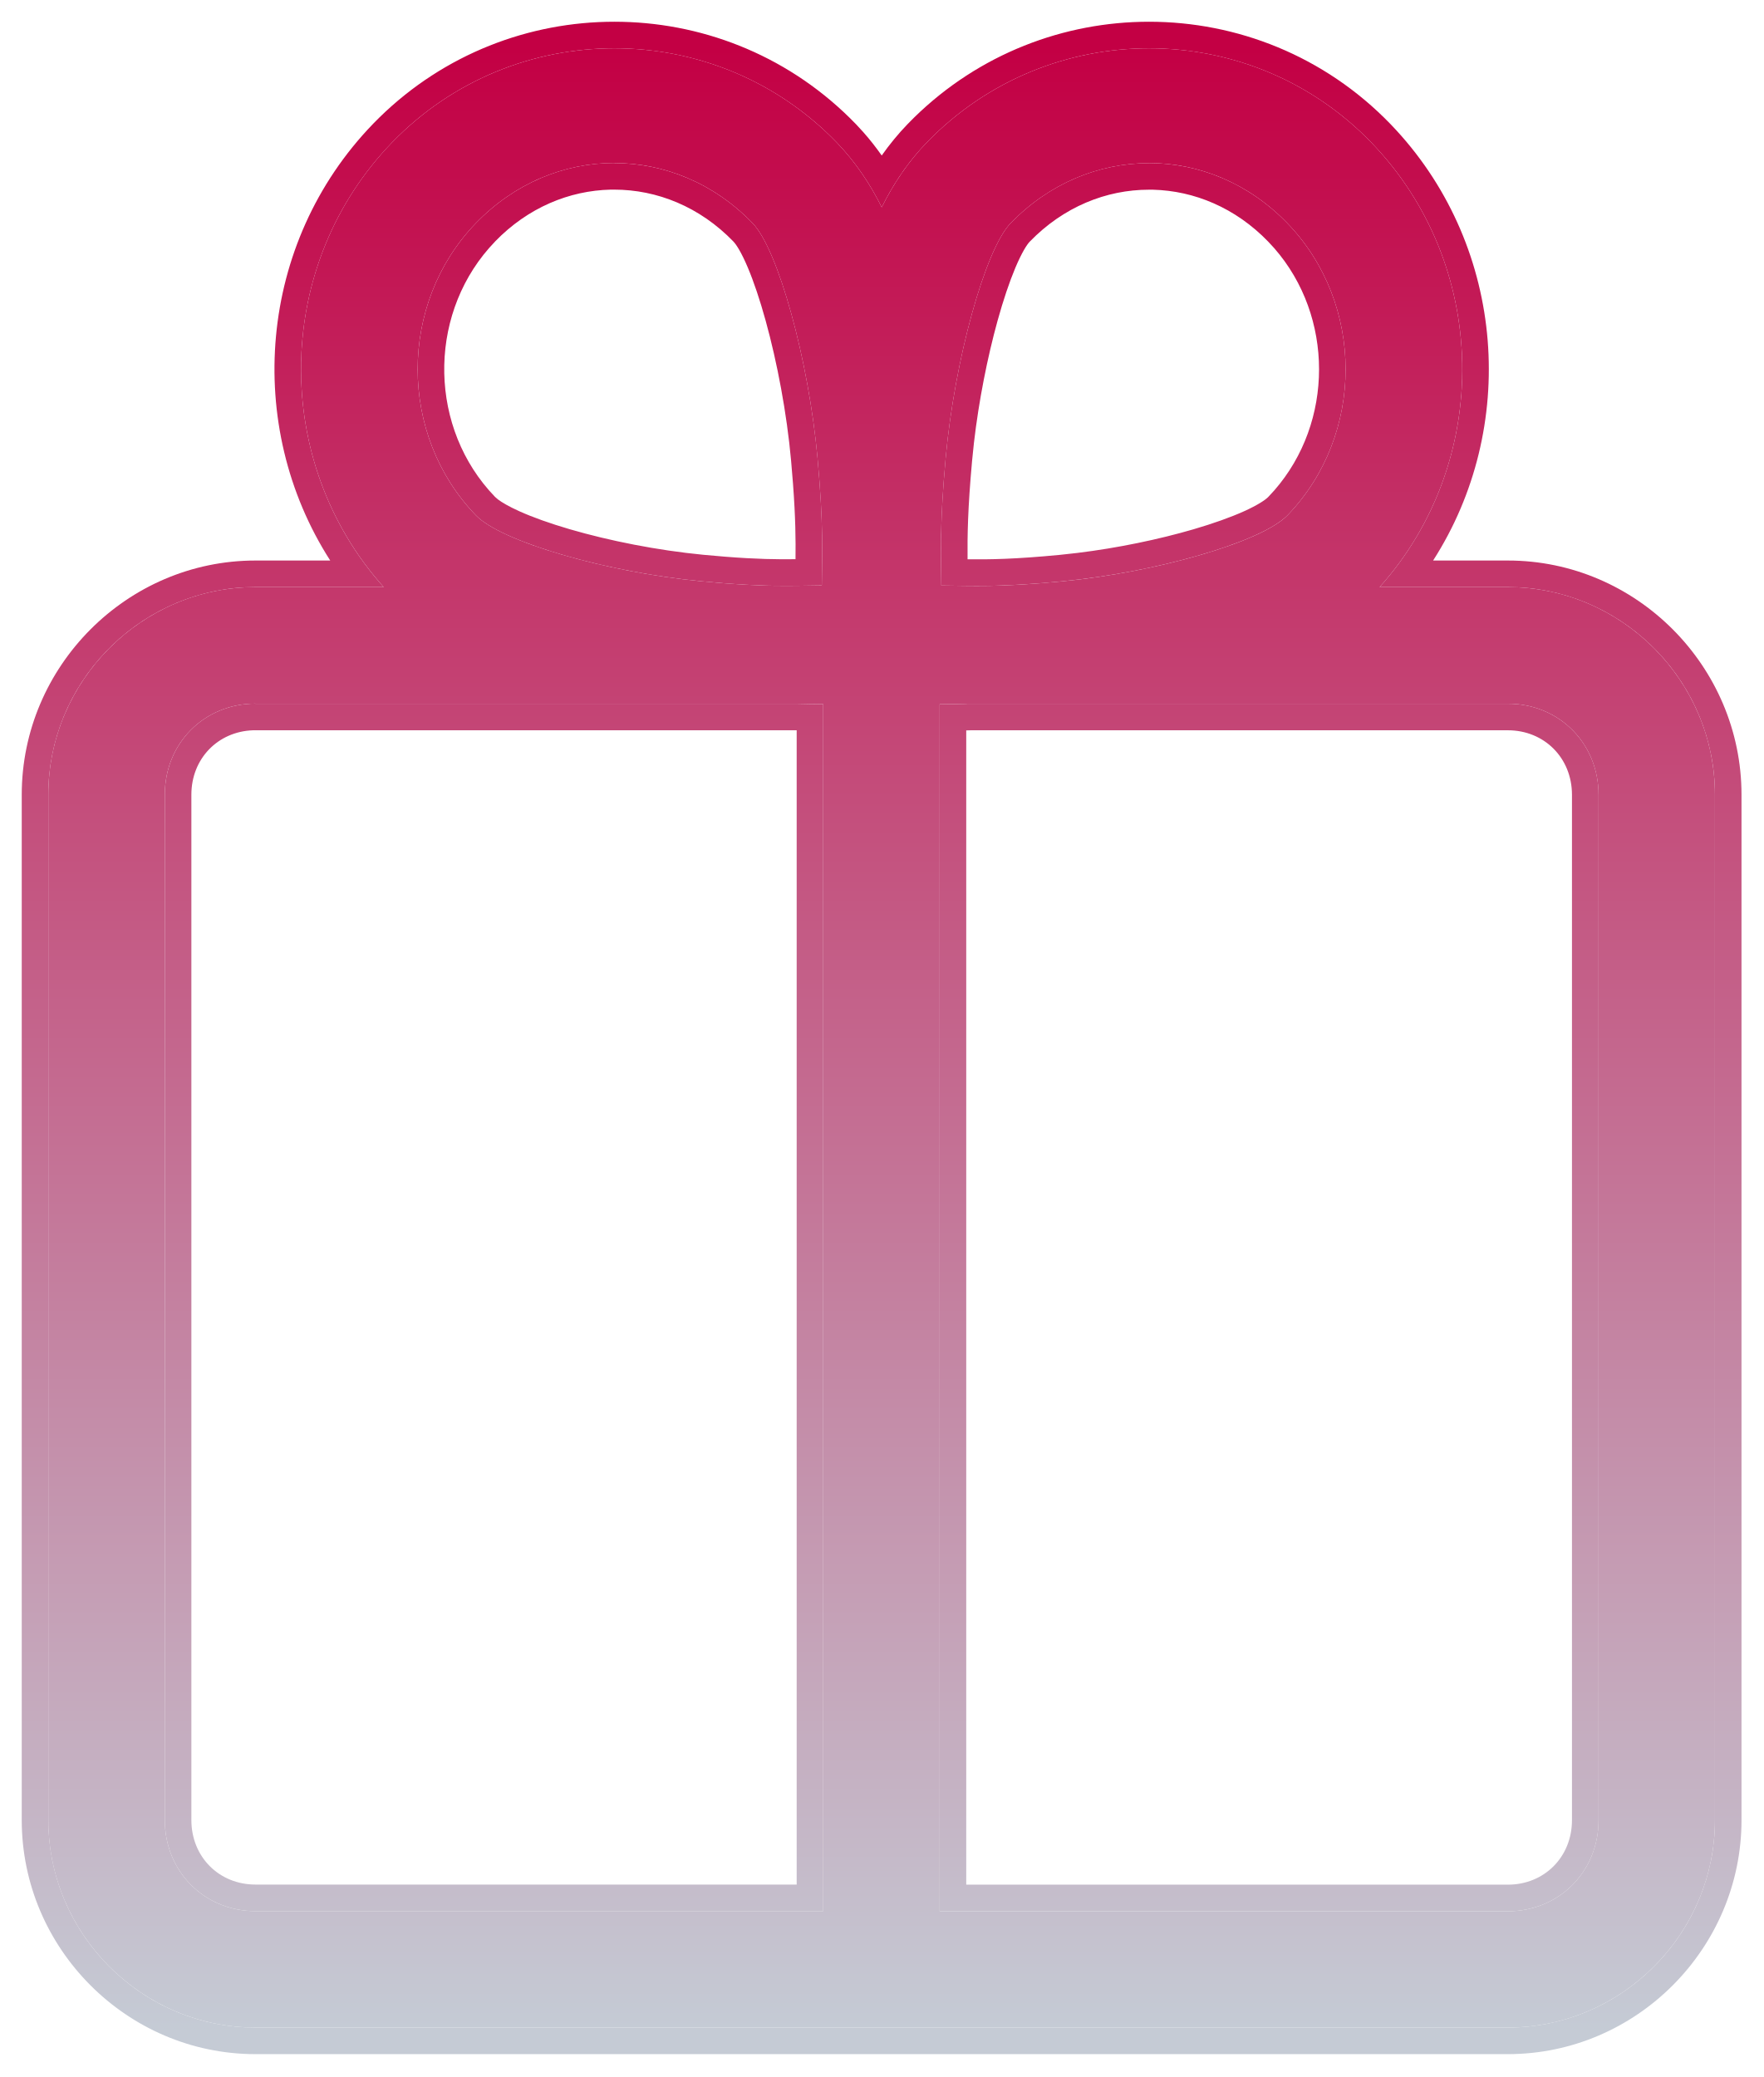
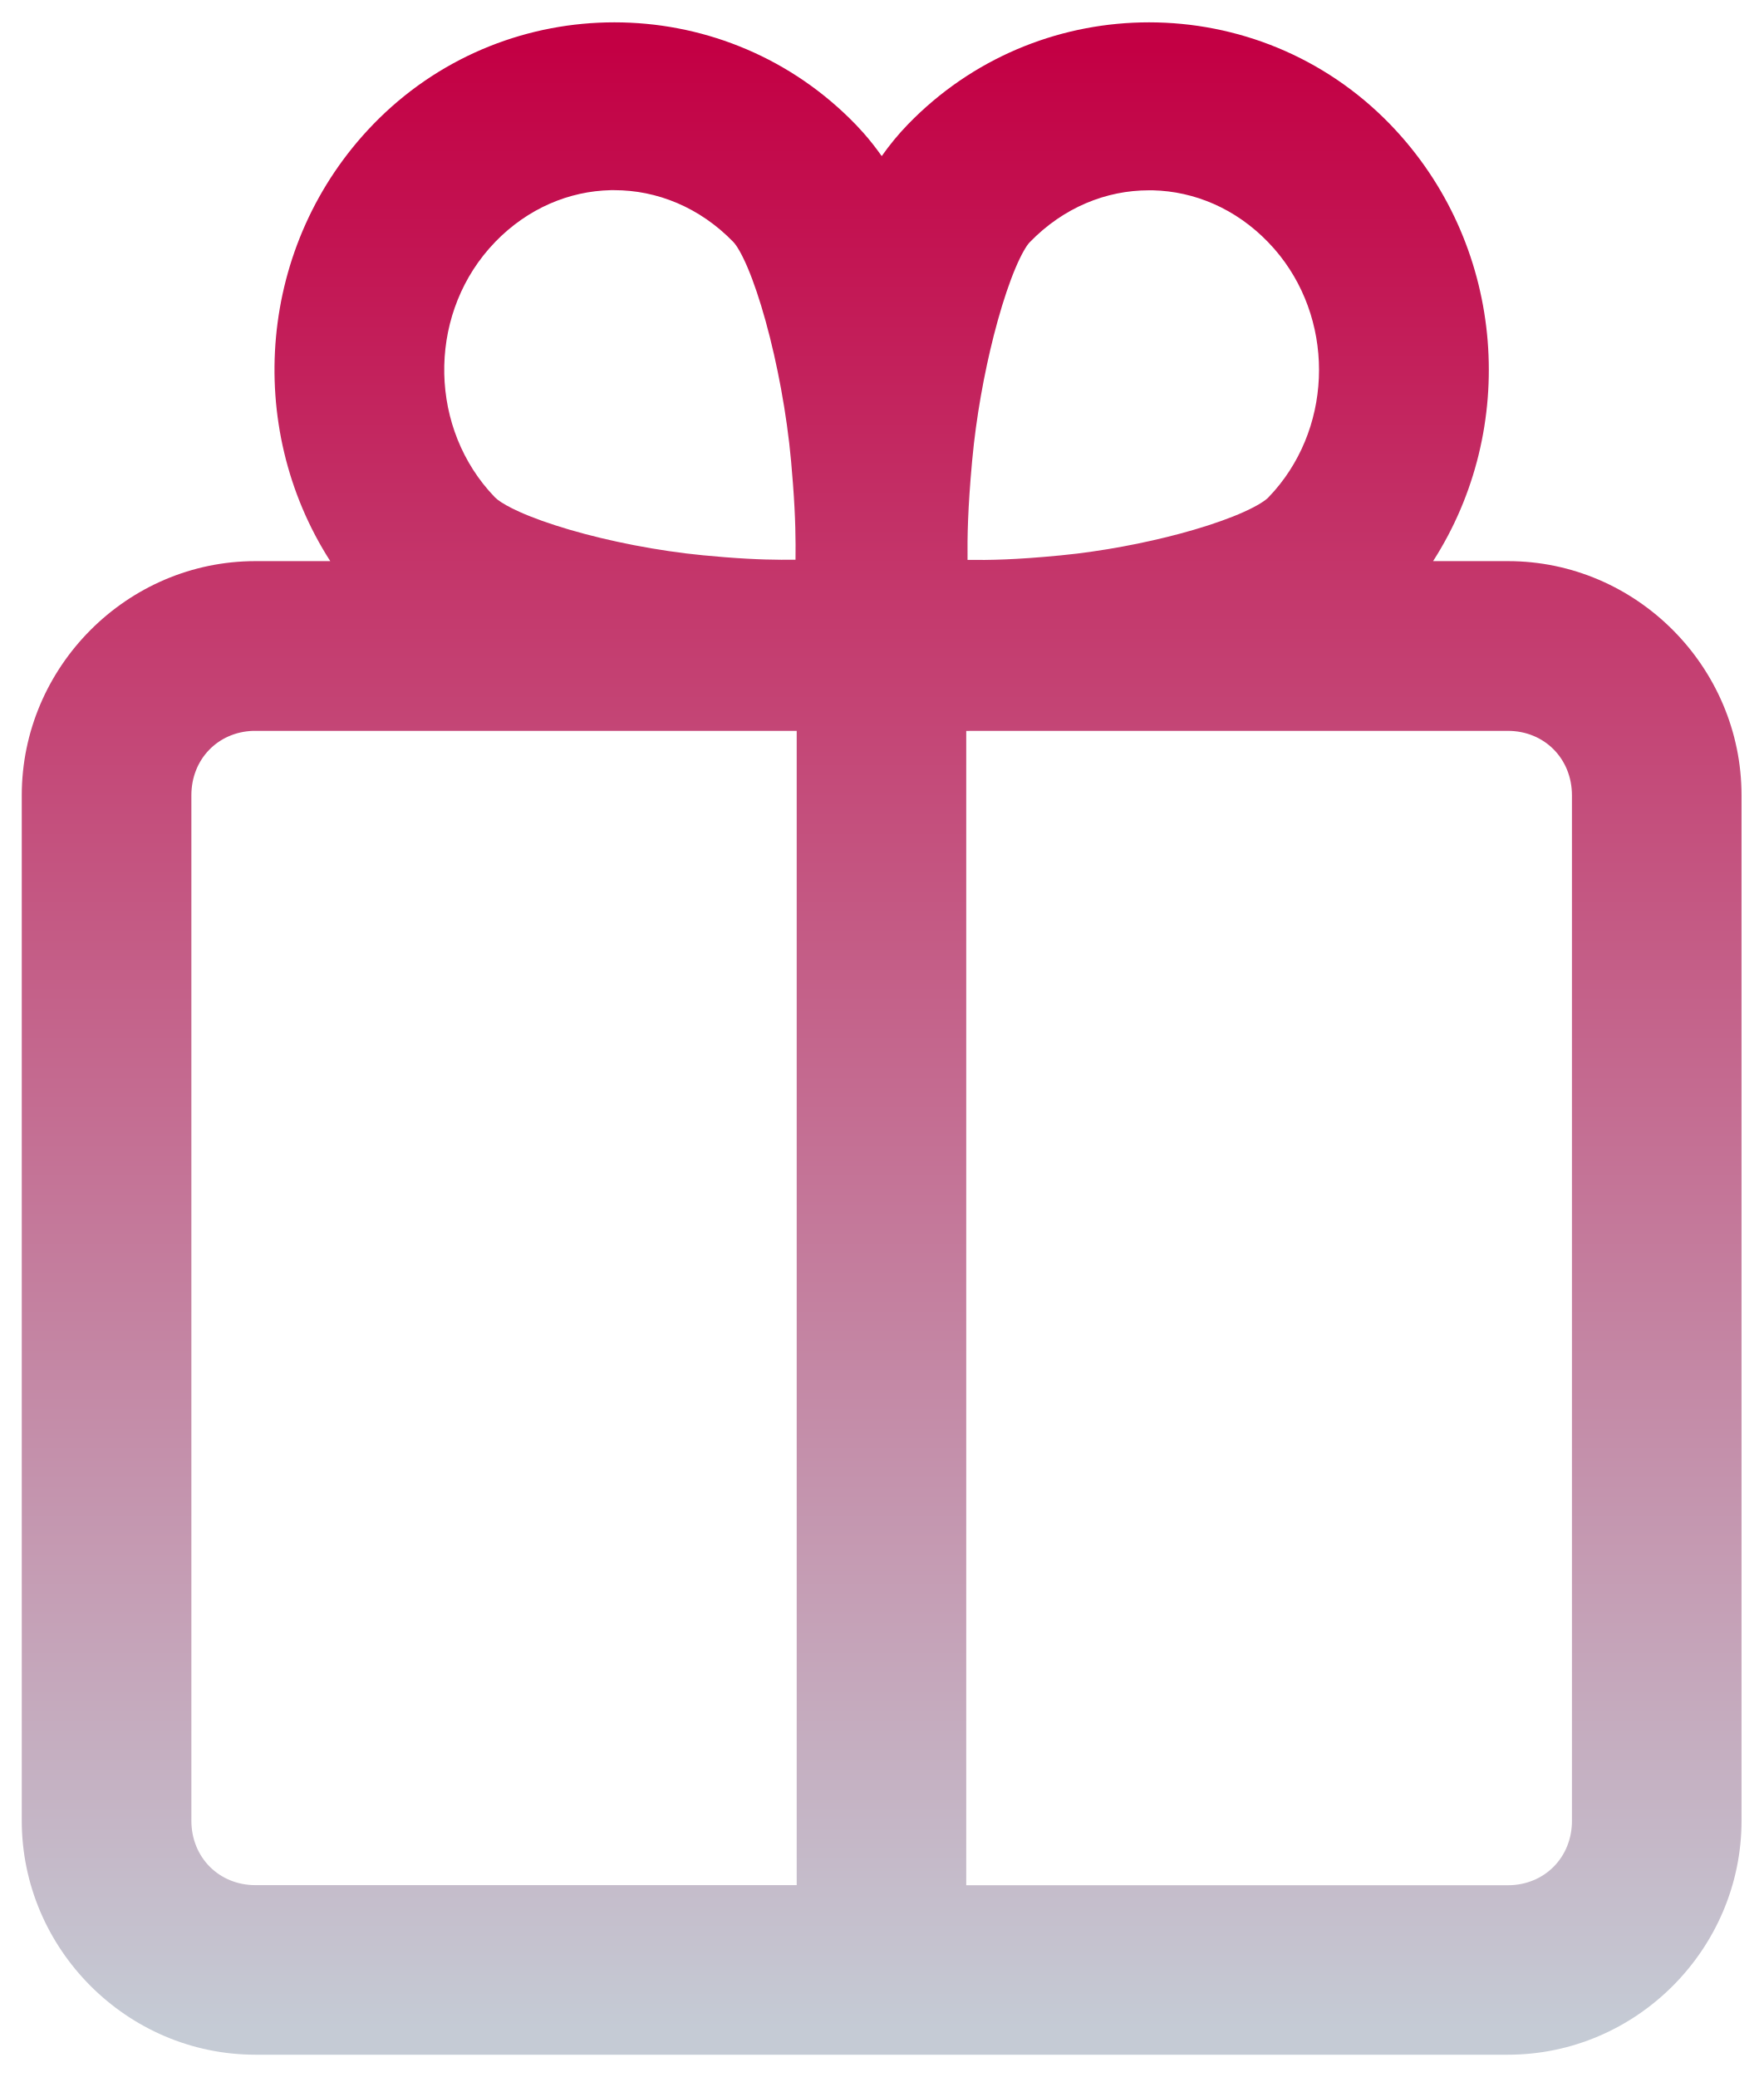
- <svg xmlns="http://www.w3.org/2000/svg" width="73" height="86" viewBox="0 0 73 86" fill="none">
-   <path d="M25.432 2C22.09 2 18.748 3.299 16.233 5.896C11.324 10.973 11.21 19.088 15.886 24.309H10.576C5.868 24.309 2 28.194 2 32.907V75.363C2 80.075 5.868 83.953 10.576 83.953H62.427C67.136 83.953 71 80.071 71 75.363V32.907C71 28.194 67.136 24.309 62.427 24.309H57.118C61.794 19.089 61.676 10.973 56.77 5.896C54.255 3.295 50.913 2 47.572 2C44.23 2 40.888 3.299 38.373 5.896C37.603 6.691 36.995 7.596 36.505 8.583C36.015 7.596 35.403 6.691 34.637 5.896C32.122 3.295 28.78 2 25.439 2H25.432ZM25.432 6.751C27.493 6.751 29.554 7.578 31.16 9.242C32.212 10.329 33.479 14.895 33.847 18.977C34.101 21.782 34.033 22.902 34.023 24.241C32.72 24.251 31.672 24.323 29.01 24.065C25.078 23.686 20.752 22.427 19.704 21.339C16.487 18.011 16.487 12.566 19.704 9.238C21.314 7.574 23.371 6.748 25.432 6.748L25.432 6.751ZM47.569 6.751C49.63 6.751 51.69 7.578 53.297 9.242C56.513 12.569 56.513 18.015 53.297 21.342C52.245 22.43 47.919 23.689 43.991 24.069C41.325 24.326 40.273 24.255 38.971 24.244C38.96 22.906 38.896 21.786 39.15 18.981C39.518 14.899 40.788 10.333 41.837 9.245C43.447 7.582 45.504 6.755 47.565 6.755L47.569 6.751ZM10.576 29.138H32.981C33.375 29.149 33.74 29.152 34.083 29.156V79.132H10.576C8.458 79.132 6.823 77.49 6.823 75.361V32.905C6.823 30.776 8.458 29.134 10.576 29.134L10.576 29.138ZM40.019 29.138H62.428C64.546 29.138 66.181 30.78 66.181 32.909V75.365C66.181 77.494 64.546 79.137 62.428 79.137H38.903V29.16C39.25 29.157 39.622 29.153 40.019 29.143L40.019 29.138Z" fill="url(#paint0_linear_2005_210)" />
-   <path d="M0.9 75.362V32.906C0.901 27.59 5.257 23.209 10.576 23.209V24.309L10.138 24.32C5.63 24.553 2 28.341 2 32.906V75.362L2.012 75.802C2.236 80.168 5.775 83.718 10.138 83.942L10.576 83.953H62.428C66.989 83.953 70.758 80.31 70.989 75.802L71 75.362V32.906C71 28.341 67.374 24.553 62.866 24.32L62.428 24.309V23.209C67.747 23.209 72.1 27.591 72.1 32.906V75.362C72.1 80.675 67.746 85.052 62.428 85.053H10.576C5.258 85.053 0.9 80.68 0.9 75.362ZM65.081 75.365V32.909C65.081 31.383 63.934 30.238 62.428 30.238H40.195L40.049 30.242C40.033 30.243 40.018 30.242 40.003 30.242V78.036H62.428V79.137H38.902V29.16C39.249 29.157 39.622 29.153 40.02 29.143V29.139H62.428L62.625 29.143C64.647 29.241 66.182 30.847 66.182 32.909V75.365L66.177 75.564C66.082 77.53 64.582 79.037 62.625 79.132L62.428 79.137V78.036C63.934 78.036 65.081 76.891 65.081 75.365ZM6.823 75.361V32.905C6.823 30.776 8.458 29.134 10.576 29.134V29.139H32.981C33.375 29.149 33.74 29.153 34.083 29.156V79.132H10.576V78.032H32.983V30.237H32.981V30.238H10.477C9.02 30.288 7.923 31.413 7.923 32.905V75.361C7.923 76.887 9.07 78.032 10.576 78.032V79.132L10.379 79.127C8.422 79.032 6.923 77.525 6.828 75.559L6.823 75.361ZM47.571 0.9C51.197 0.9 54.83 2.307 57.562 5.132L57.807 5.392C62.343 10.324 62.853 17.724 59.332 23.209H62.428V24.309H57.117C61.721 19.17 61.678 11.226 56.997 6.137L56.77 5.896C54.334 3.377 51.121 2.082 47.885 2.004L47.571 2C44.23 2 40.888 3.299 38.373 5.896L38.092 6.199C37.453 6.918 36.934 7.719 36.505 8.583C36.015 7.596 35.403 6.691 34.638 5.896C32.201 3.377 28.988 2.082 25.752 2.004L25.439 2V0.9C28.951 0.9 32.469 2.22 35.169 4.871L35.428 5.132L35.43 5.133L35.741 5.471C36.016 5.78 36.268 6.104 36.504 6.438C36.827 5.981 37.184 5.543 37.583 5.131L37.841 4.871C40.54 2.224 44.058 0.9 47.571 0.9ZM25.432 2C22.09 2 18.749 3.299 16.233 5.896L16.007 6.137C11.322 11.226 11.283 19.169 15.886 24.309H10.576V23.209H13.672C10.088 17.626 10.676 10.062 15.442 5.132V5.131L15.701 4.871C18.401 2.224 21.918 0.9 25.432 0.9V2ZM47.568 6.752C49.629 6.752 51.69 7.578 53.297 9.242C56.513 12.57 56.513 18.015 53.297 21.343L53.188 21.444C51.975 22.507 47.797 23.701 43.991 24.068L43.063 24.15C41.058 24.309 40.11 24.253 38.971 24.244C38.961 23.073 38.911 22.07 39.068 19.958L39.149 18.981C39.518 14.899 40.789 10.333 41.837 9.245C43.447 7.581 45.505 6.755 47.565 6.755L47.568 6.752ZM25.432 6.752C27.492 6.752 29.554 7.578 31.16 9.242C32.212 10.33 33.479 14.895 33.848 18.977C34.102 21.782 34.033 22.902 34.023 24.24C32.883 24.25 31.938 24.306 29.936 24.148L29.01 24.065C25.201 23.698 21.022 22.505 19.811 21.441L19.704 21.339C16.488 18.011 16.488 12.566 19.704 9.238C21.314 7.575 23.371 6.748 25.432 6.748V6.752ZM47.565 7.855C45.806 7.855 44.032 8.559 42.627 10.011C42.512 10.131 42.301 10.462 42.04 11.079C41.792 11.668 41.538 12.42 41.299 13.283C40.881 14.794 40.524 16.588 40.322 18.335L40.245 19.08C40.064 21.076 40.049 22.185 40.058 23.158C40.981 23.168 42.019 23.154 43.885 22.974L44.6 22.895C46.273 22.691 47.98 22.334 49.414 21.915C50.233 21.675 50.945 21.421 51.5 21.171C52.084 20.908 52.393 20.694 52.506 20.578L52.761 20.301C55.226 17.475 55.226 13.109 52.761 10.283L52.506 10.006C51.149 8.601 49.44 7.898 47.733 7.855H47.565ZM25.285 7.852C23.574 7.89 21.86 8.591 20.494 10.002L20.495 10.003C17.778 12.813 17.693 17.377 20.24 20.297L20.495 20.574L20.496 20.575L20.617 20.68C20.778 20.801 21.061 20.97 21.499 21.168C22.054 21.418 22.765 21.672 23.584 21.912C25.222 22.391 27.219 22.788 29.115 22.971H29.116L30.018 23.05C31.335 23.155 32.174 23.163 32.935 23.154C32.944 22.347 32.937 21.449 32.831 20.03L32.752 19.076C32.574 17.103 32.176 15.006 31.699 13.279C31.461 12.416 31.207 11.664 30.959 11.076C30.697 10.455 30.483 10.125 30.369 10.007V10.006C28.969 8.555 27.192 7.852 25.432 7.852H25.285ZM25.439 0.9V2H25.432V0.9H25.439Z" fill="url(#paint1_linear_2005_210)" />
+ <svg xmlns="http://www.w3.org/2000/svg" id="Layer_1" data-name="Layer 1" viewBox="0 0 73 86">
  <defs>
-     <linearGradient id="paint0_linear_2005_210" x1="36.5" y1="2" x2="36.5" y2="83.953" gradientUnits="userSpaceOnUse">
-       <stop stop-color="#C30044" />
-       <stop offset="1" stop-color="#C5CBD5" />
-     </linearGradient>
-     <linearGradient id="paint1_linear_2005_210" x1="36.5" y1="2" x2="36.5" y2="83.953" gradientUnits="userSpaceOnUse">
-       <stop stop-color="#C30044" />
-       <stop offset="1" stop-color="#C5CBD5" />
+     <style>
+       .cls-1 {
+         fill: url(#linear-gradient);
+       }
+     </style>
+     <linearGradient id="linear-gradient" x1="36.5" y1="2.023" x2="36.5" y2="83.977" gradientUnits="userSpaceOnUse">
+       <stop offset="0" stop-color="#c30044" />
+       <stop offset="1" stop-color="#c5cbd5" />
    </linearGradient>
  </defs>
+   <path class="cls-1" d="M62.428,23.233h-3.096c3.521-5.485,3.011-12.885-1.526-17.817l-.245-.26c-2.732-2.825-6.364-4.231-9.99-4.231-3.514 0-7.031,1.323-9.73,3.971l-.258.26c-.399.412-.756.85-1.079,1.307-.236-.334-.488-.657-.763-.967l-.311-.338-.002-.001-.259-.261c-2.7-2.651-6.218-3.971-9.73-3.971h-.007c-3.513,0-7.031,1.323-9.73,3.971l-.259.26v.001c-4.766,4.93-5.354,12.495-1.77,18.077h-3.096c-5.319 0-9.676,4.381-9.676,9.697v42.456c0,5.317,4.358,9.69,9.676,9.69h51.852c5.319-0,9.672-4.378,9.672-9.69v-42.456c-0-5.315-4.352-9.697-9.672-9.697ZM20.494,10.025c1.366-1.411,3.08-2.112,4.791-2.151h.146c1.761,0,3.537.704,4.938,2.154v.001c.114.118.328.449.59,1.069.248.588.502,1.34.74,2.203.477,1.726.875,3.824,1.053,5.797l.079.954c.106,1.419.113,2.317.104,3.124-.761.008-1.6 0-2.918-.104l-.901-.079h-.001c-1.896-.183-3.893-.58-5.531-1.059-.819-.24-1.53-.494-2.085-.744-.439-.198-.721-.367-.882-.488l-.121-.104-.001-.001-.255-.277c-2.547-2.92-2.462-7.483.255-10.294l-.001-.001ZM32.983,78.056H10.576c-1.506,0-2.653-1.145-2.653-2.671v-42.456c0-1.492,1.097-2.618,2.554-2.667h22.505v-.001h.002v47.795ZM40.245,19.104l.077-.745c.202-1.747.558-3.541.977-5.052.239-.863.493-1.616.741-2.204.261-.618.472-.948.587-1.068,1.405-1.452,3.179-2.155,4.938-2.155h.168c1.706.043,3.416.745,4.772,2.151l.255.277c2.465,2.826,2.465,7.192,0,10.018l-.255.277c-.113.116-.422.33-1.006.593-.555.25-1.267.505-2.086.744-1.434.419-3.141.775-4.814.981l-.715.078c-1.866.18-2.904.195-3.827.185-.009-.974.007-2.083.188-4.078ZM65.081,75.389c0,1.526-1.147,2.671-2.653,2.671h-22.425V30.266c.015-0.0.031 0.0.046,0l.146-.004h22.232c1.506,0,2.653,1.145,2.653,2.671v42.456Z" />
</svg>
